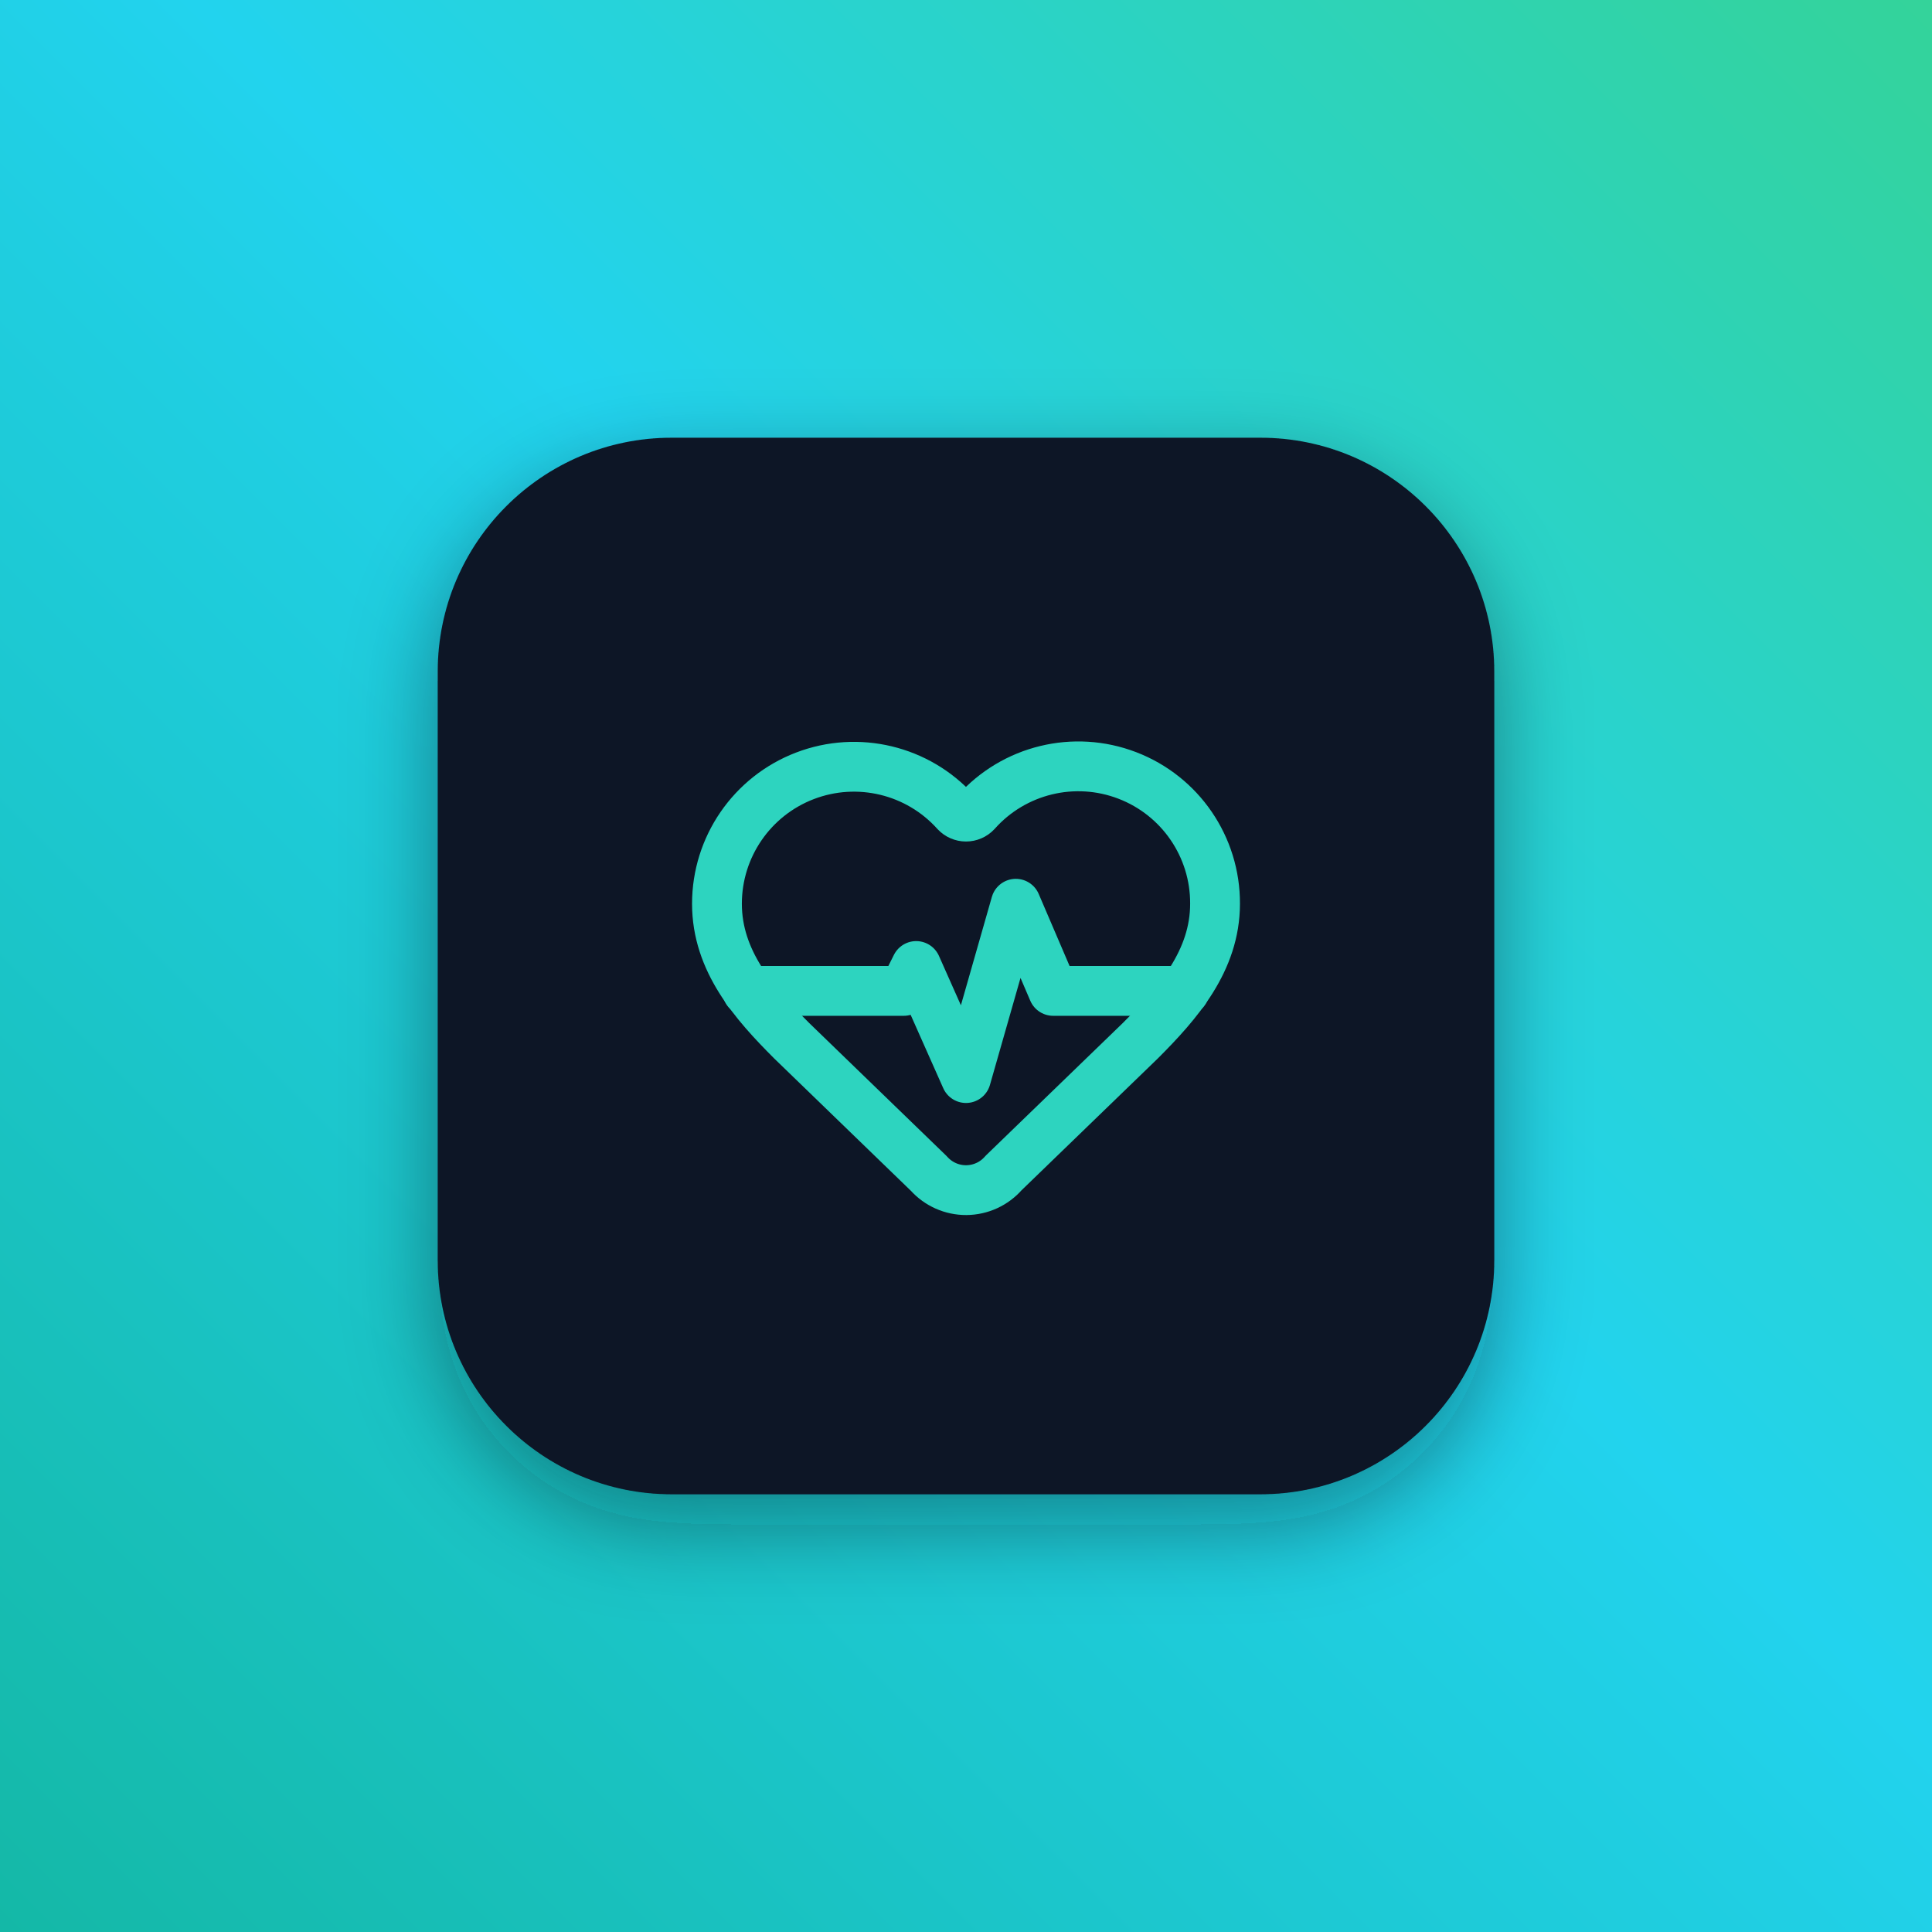
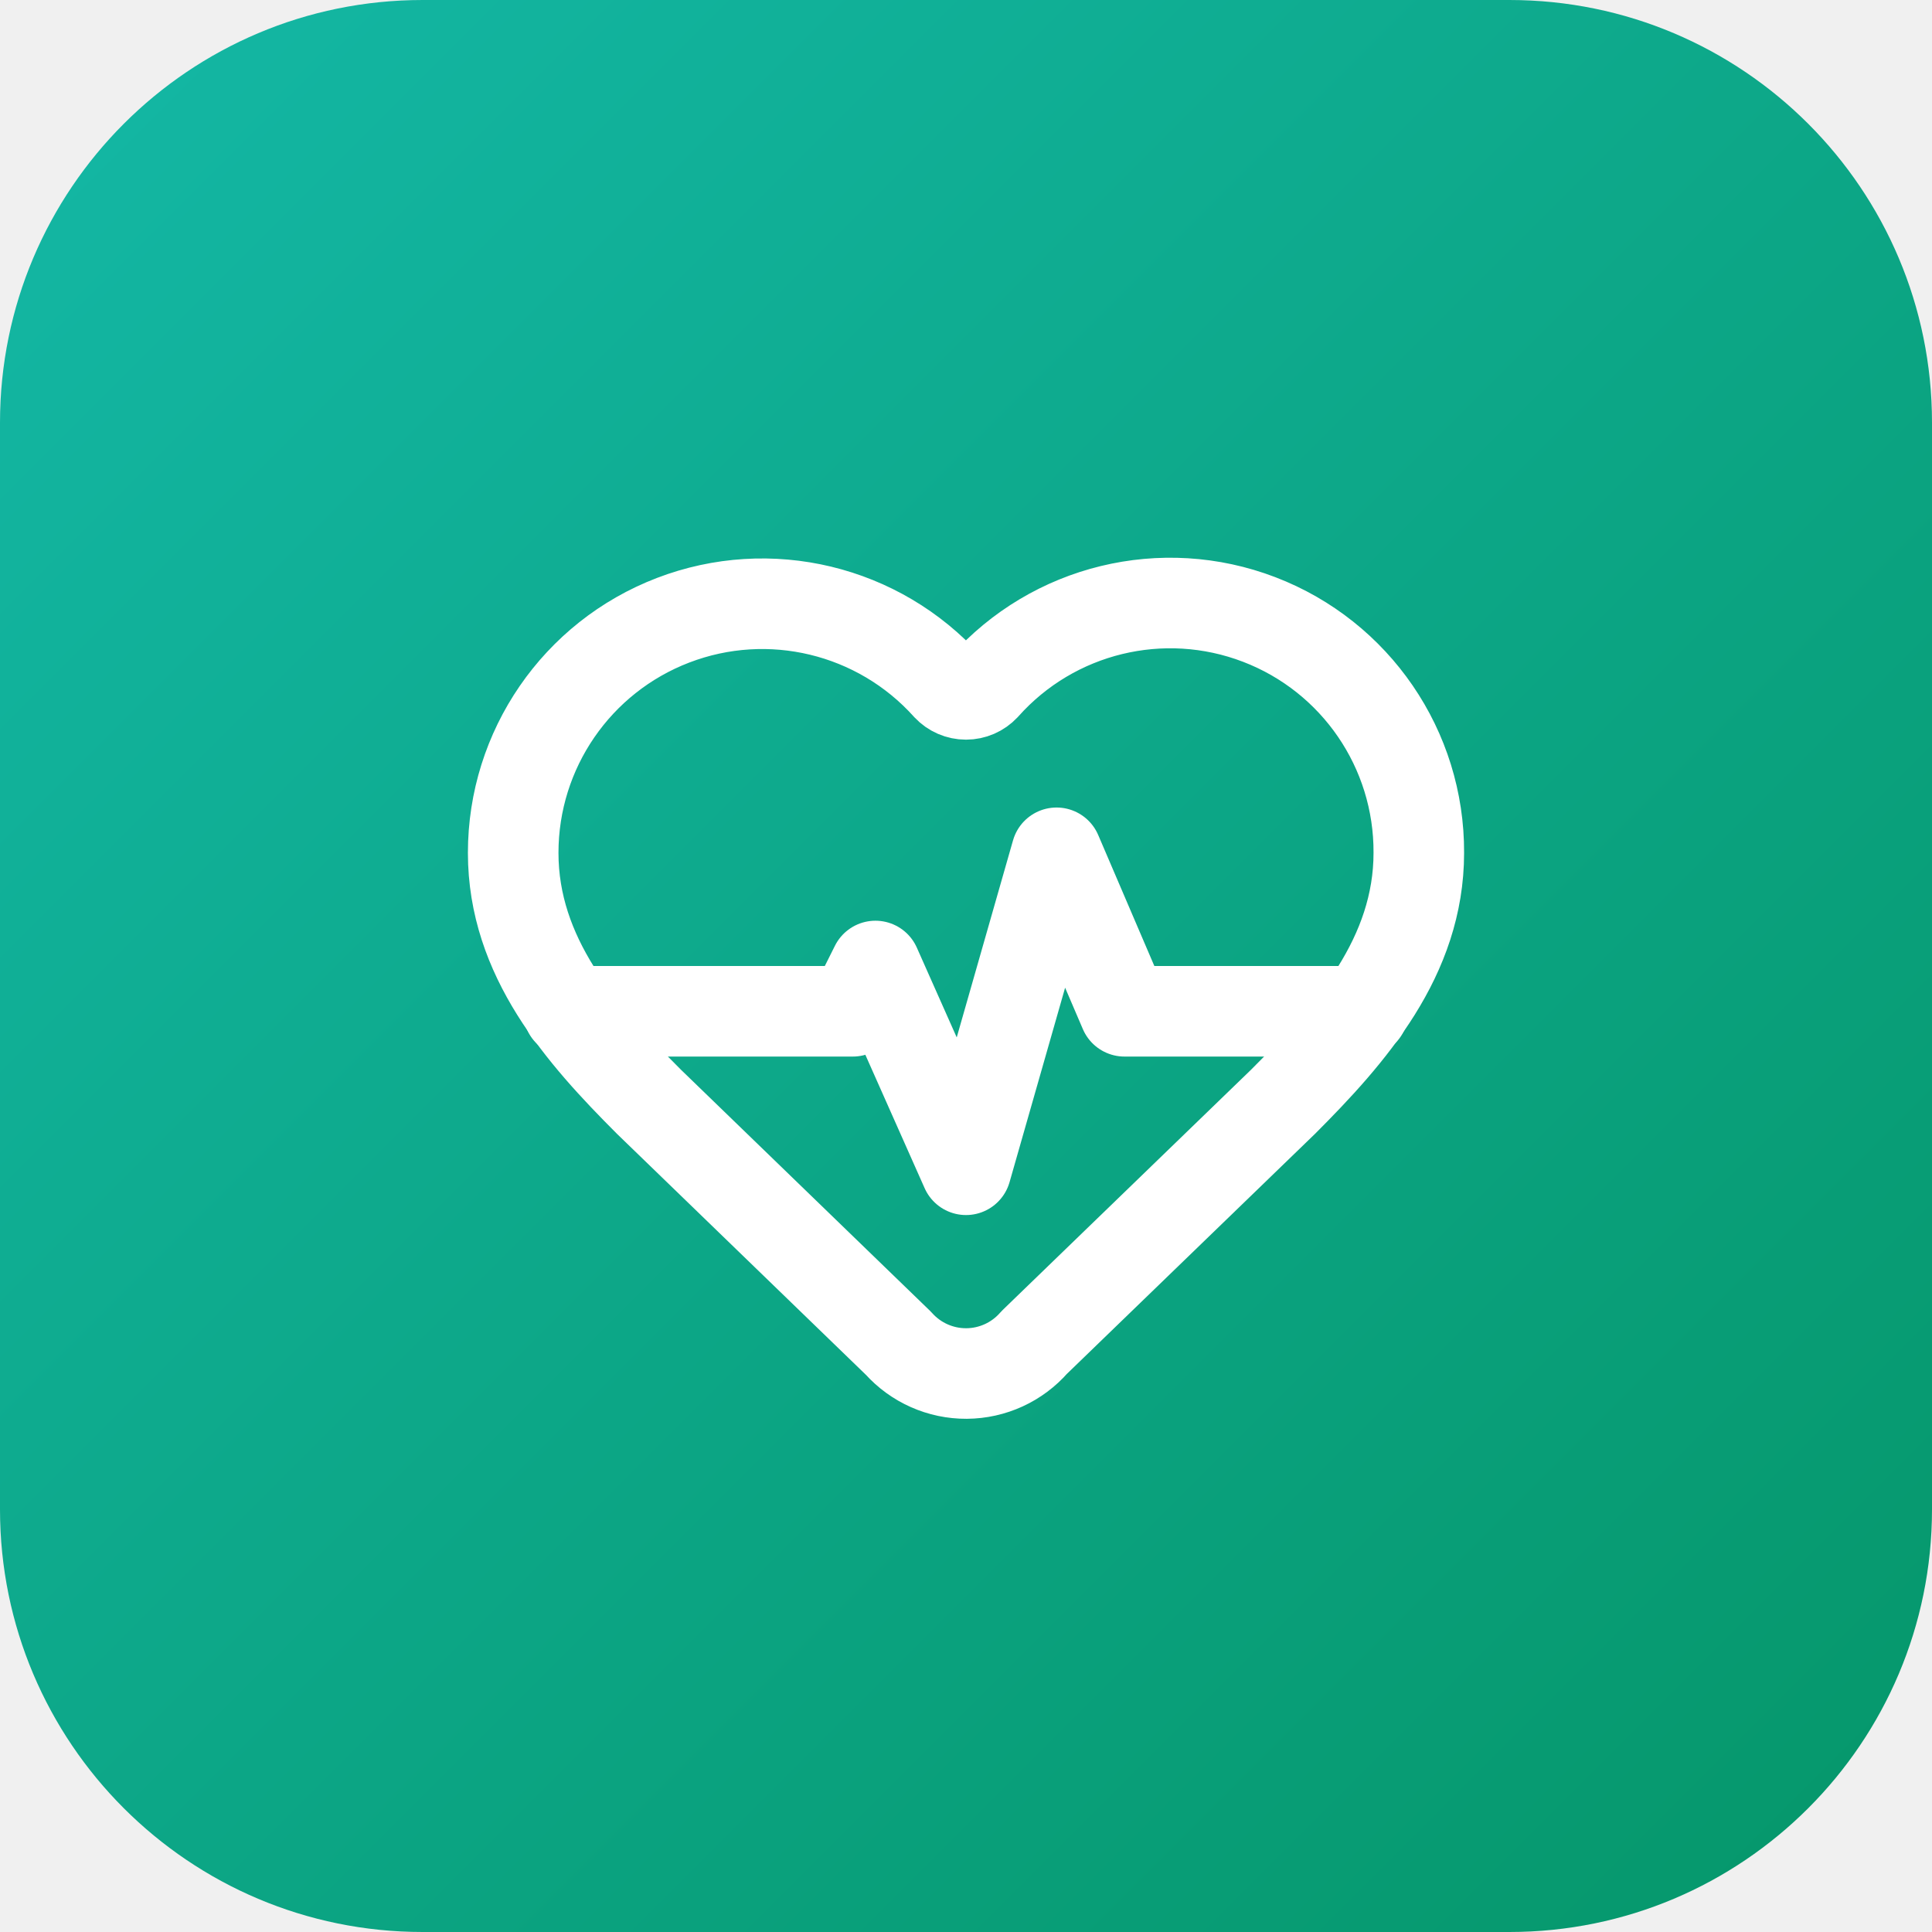
<svg xmlns="http://www.w3.org/2000/svg" viewBox="0 0 512 512" width="512" height="512">
  <defs>
-     <linearGradient id="tile" x1="0%" y1="100%" x2="100%" y2="0%">
-       <stop offset="0%" stop-color="#14b8a6" />
-       <stop offset="55%" stop-color="#22d3ee" />
-       <stop offset="100%" stop-color="#34d399" />
+     <linearGradient id="g" x1="0" y1="0" x2="1" y2="1">
+       <stop offset="0" stop-color="#14b8a6" />
+       <stop offset="1" stop-color="#059669" />
    </linearGradient>
-     <filter id="panelShadow" x="-50%" y="-50%" width="200%" height="200%">
-       <feDropShadow dx="0" dy="8" stdDeviation="12" flood-color="#031b17" flood-opacity="0.4" />
-     </filter>
  </defs>
-   <rect width="512" height="512" fill="url(#tile)" />
-   <rect x="116" y="116" width="280" height="280" rx="62" fill="#081325" filter="url(#panelShadow)" />
-   <g transform="translate(256 256) scale(6.6) translate(-12 -12)">
-     <path d="M2 9.5a5.5 5.5 0 0 1 9.591-3.676.56.56 0 0 0 .818 0A5.49 5.49 0 0 1 22 9.5c0 2.29-1.5 4-3 5.5l-5.492 5.313a2 2 0 0 1-3 .019L5 15c-1.5-1.5-3-3.2-3-5.5" fill="none" stroke="#2dd4bf" stroke-width="2" stroke-linecap="round" stroke-linejoin="round" />
-     <path d="M3.22 13H9.5l.5-1 2 4.5 2-7 1.5 3.5h5.27" fill="none" stroke="#2dd4bf" stroke-width="2" stroke-linecap="round" stroke-linejoin="round" />
+   <rect width="512" height="512" rx="112" fill="url(#g)" />
+   <g transform="translate(256 256) scale(12) translate(-12 -12)" fill="none" stroke="#ffffff" stroke-width="2" stroke-linecap="round" stroke-linejoin="round">
+     <path d="M2 9.5a5.5 5.5 0 0 1 9.591-3.676.56.56 0 0 0 .818 0A5.49 5.49 0 0 1 22 9.5c0 2.29-1.5 4-3 5.5l-5.492 5.313a2 2 0 0 1-3 .019L5 15c-1.5-1.5-3-3.2-3-5.5" />
+     <path d="M3.22 13H9.5l.5-1 2 4.5 2-7 1.5 3.5h5.27" />
  </g>
</svg>
